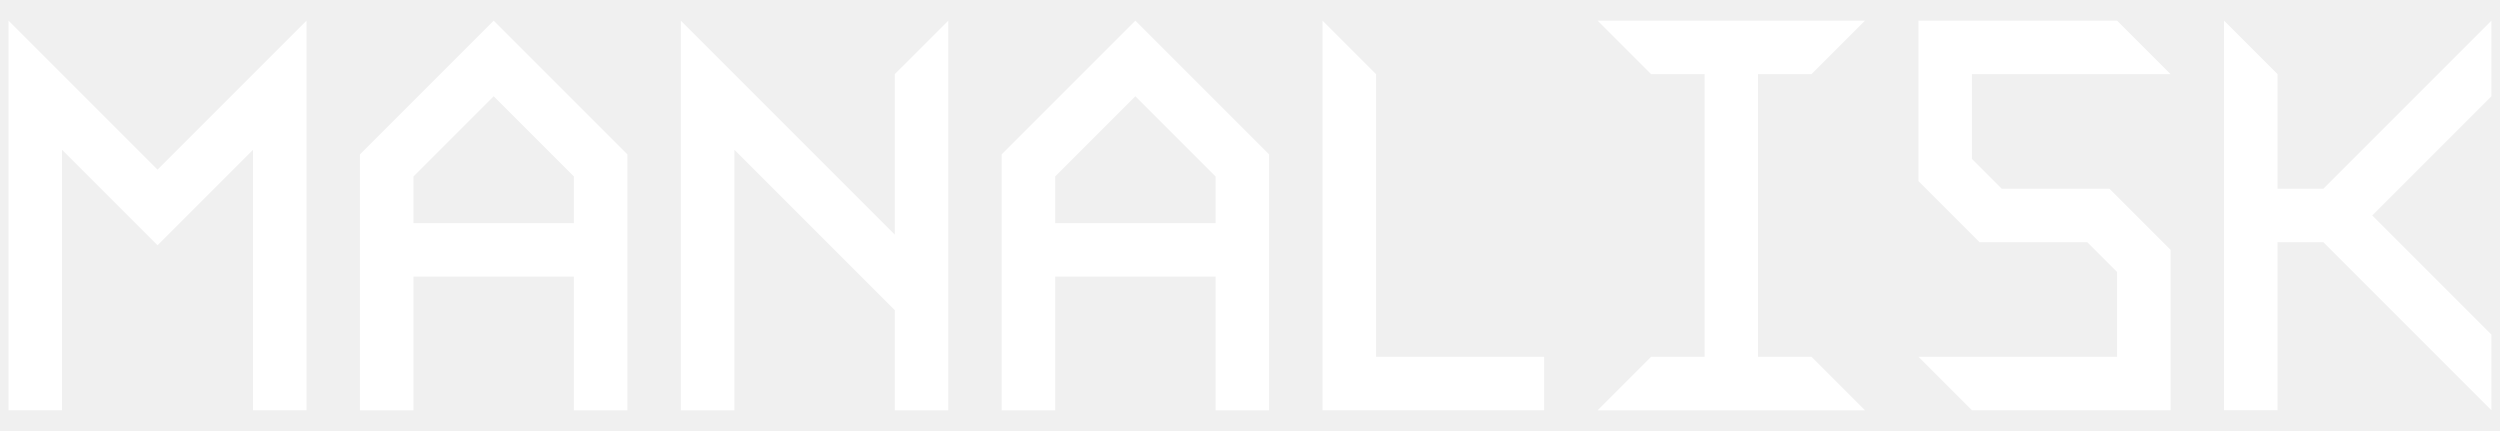
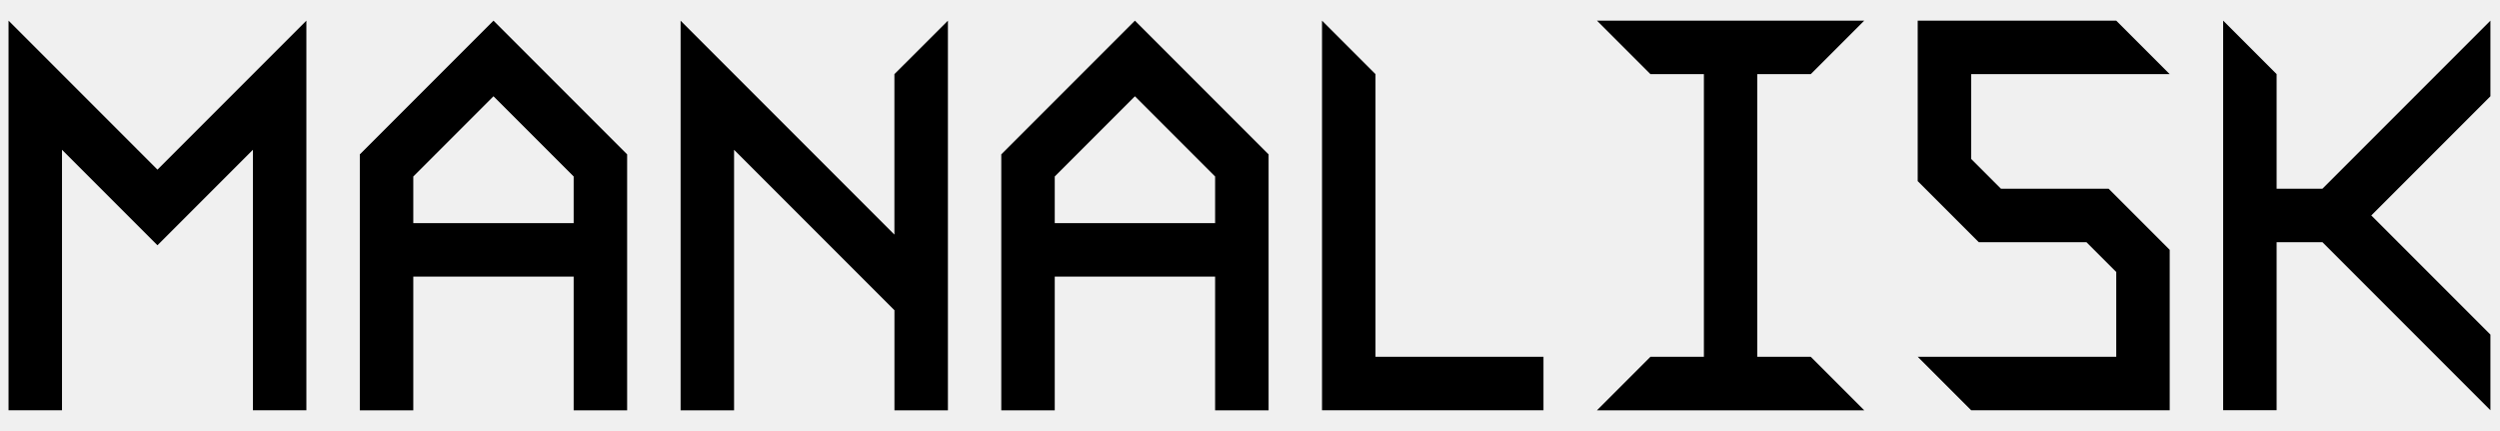
- <svg xmlns="http://www.w3.org/2000/svg" width="67.908mm" height="11.706mm" viewBox="0 0 67.908 11.706" version="1.1" id="svg5" xml:space="preserve">
+ <svg xmlns="http://www.w3.org/2000/svg" height="11.706mm" viewBox="0 0 67.908 11.706" version="1.1" id="svg5" xml:space="preserve">
  <defs id="defs2" />
  <g id="layer1" transform="translate(-61.17122,-38.53281)">
-     <g aria-label="MANALISK" id="text63" style="font-size:10.583px;line-height:1.25;font-family:'FN OCTAHEDRON';-inkscape-font-specification:'FN OCTAHEDRON, Normal';letter-spacing:0px;word-spacing:0px;fill:#59b5c3;stroke:#26799b;stroke-width:0.465">
-       <path d="m 69.497,39.094 -4.047,4.047 -4.047,-4.047 v 10.583 h 1.453 v -7.076 l 2.594,2.594 2.594,-2.594 v 7.076 h 1.453 z" id="path15429" style="fill:#ffffff;fill-opacity:1;stroke:#ffffff;stroke-opacity:1;stroke-width:0;stroke-dasharray:none" />
-       <path d="m 74.581,39.094 -3.632,3.632 v 6.952 h 1.453 v -3.632 h 4.358 v 3.632 h 1.453 v -6.952 z m 2.179,5.499 H 72.402 v -1.266 l 2.179,-2.179 2.179,2.179 z" id="path15431" style="fill:#ffffff;fill-opacity:1;stroke:#ffffff;stroke-opacity:1;stroke-width:0;stroke-dasharray:none" />
-       <path d="m 85.476,40.547 v 4.358 l -5.81,-5.81 v 10.583 h 1.453 v -7.076 l 4.358,4.358 v 2.718 h 1.453 v -10.583 z" id="path15433" style="fill:#ffffff;fill-opacity:1;stroke:#ffffff;stroke-opacity:1;stroke-width:0;stroke-dasharray:none" />
-       <path d="m 92.012,39.094 -3.632,3.632 v 6.952 h 1.453 v -3.632 h 4.358 v 3.632 h 1.453 v -6.952 z m 2.179,5.499 h -4.358 v -1.266 l 2.179,-2.179 2.179,2.179 z" id="path15435" style="fill:#ffffff;fill-opacity:1;stroke:#ffffff;stroke-opacity:1;stroke-width:0;stroke-dasharray:none" />
-       <path d="m 98.549,48.225 v -7.678 l -1.453,-1.453 v 10.583 h 6.018 v -1.453 z" id="path15437" style="fill:#ffffff;fill-opacity:1;stroke:#ffffff;stroke-opacity:1;stroke-width:0;stroke-dasharray:none" />
-       <path d="m 104.567,39.094 1.453,1.453 h 1.453 v 7.678 h -1.453 l -1.453,1.453 h 7.263 l -1.453,-1.453 h -1.453 v -7.678 h 1.453 l 1.453,-1.453 z" id="path15439" style="fill:#ffffff;fill-opacity:1;stroke:#ffffff;stroke-opacity:1;stroke-width:0;stroke-dasharray:none" />
-       <path d="m 115.545,43.659 -0.809,-0.809 v -2.303 h 5.395 l -1.453,-1.453 h -5.395 v 4.358 l 1.66,1.66 h 2.926 l 0.809,0.809 v 2.303 h -5.395 l 1.453,1.453 h 5.395 v -4.358 l -1.66,-1.66 z" id="path15441" style="fill:#ffffff;fill-opacity:1;stroke:#ffffff;stroke-opacity:1;stroke-width:0;stroke-dasharray:none" />
-       <path d="m 128.846,39.094 -4.565,4.565 h -1.245 v -3.113 l -1.453,-1.453 v 10.583 h 1.453 v -4.565 h 1.245 l 4.565,4.565 v -2.054 l -3.237,-3.237 3.237,-3.237 z" id="path15443" style="fill:#ffffff;fill-opacity:1;stroke:#ffffff;stroke-opacity:1;stroke-width:0;stroke-dasharray:none" />
+     <g aria-label="MANALISK" id="text63">
+       <path d="m 69.497,39.094 -4.047,4.047 -4.047,-4.047 v 10.583 h 1.453 v -7.076 l 2.594,2.594 2.594,-2.594 v 7.076 h 1.453 z" id="path15429" />
+       <path d="m 74.581,39.094 -3.632,3.632 v 6.952 h 1.453 v -3.632 h 4.358 v 3.632 h 1.453 v -6.952 z m 2.179,5.499 H 72.402 v -1.266 l 2.179,-2.179 2.179,2.179 z" id="path15431" />
+       <path d="m 85.476,40.547 v 4.358 l -5.81,-5.81 v 10.583 h 1.453 v -7.076 l 4.358,4.358 v 2.718 h 1.453 v -10.583 z" id="path15433" />
+       <path d="m 92.012,39.094 -3.632,3.632 v 6.952 h 1.453 v -3.632 h 4.358 v 3.632 h 1.453 v -6.952 z m 2.179,5.499 h -4.358 v -1.266 l 2.179,-2.179 2.179,2.179 z" id="path15435" />
+       <path d="m 98.549,48.225 v -7.678 l -1.453,-1.453 v 10.583 h 6.018 v -1.453 z" id="path15437" />
+       <path d="m 104.567,39.094 1.453,1.453 h 1.453 v 7.678 h -1.453 l -1.453,1.453 h 7.263 l -1.453,-1.453 h -1.453 v -7.678 h 1.453 l 1.453,-1.453 z" id="path15439" />
+       <path d="m 115.545,43.659 -0.809,-0.809 v -2.303 h 5.395 l -1.453,-1.453 h -5.395 v 4.358 l 1.66,1.66 h 2.926 l 0.809,0.809 v 2.303 h -5.395 l 1.453,1.453 h 5.395 v -4.358 l -1.66,-1.66 z" id="path15441" />
+       <path d="m 128.846,39.094 -4.565,4.565 h -1.245 v -3.113 l -1.453,-1.453 v 10.583 h 1.453 v -4.565 h 1.245 l 4.565,4.565 v -2.054 l -3.237,-3.237 3.237,-3.237 z" id="path15443" />
    </g>
  </g>
</svg>
